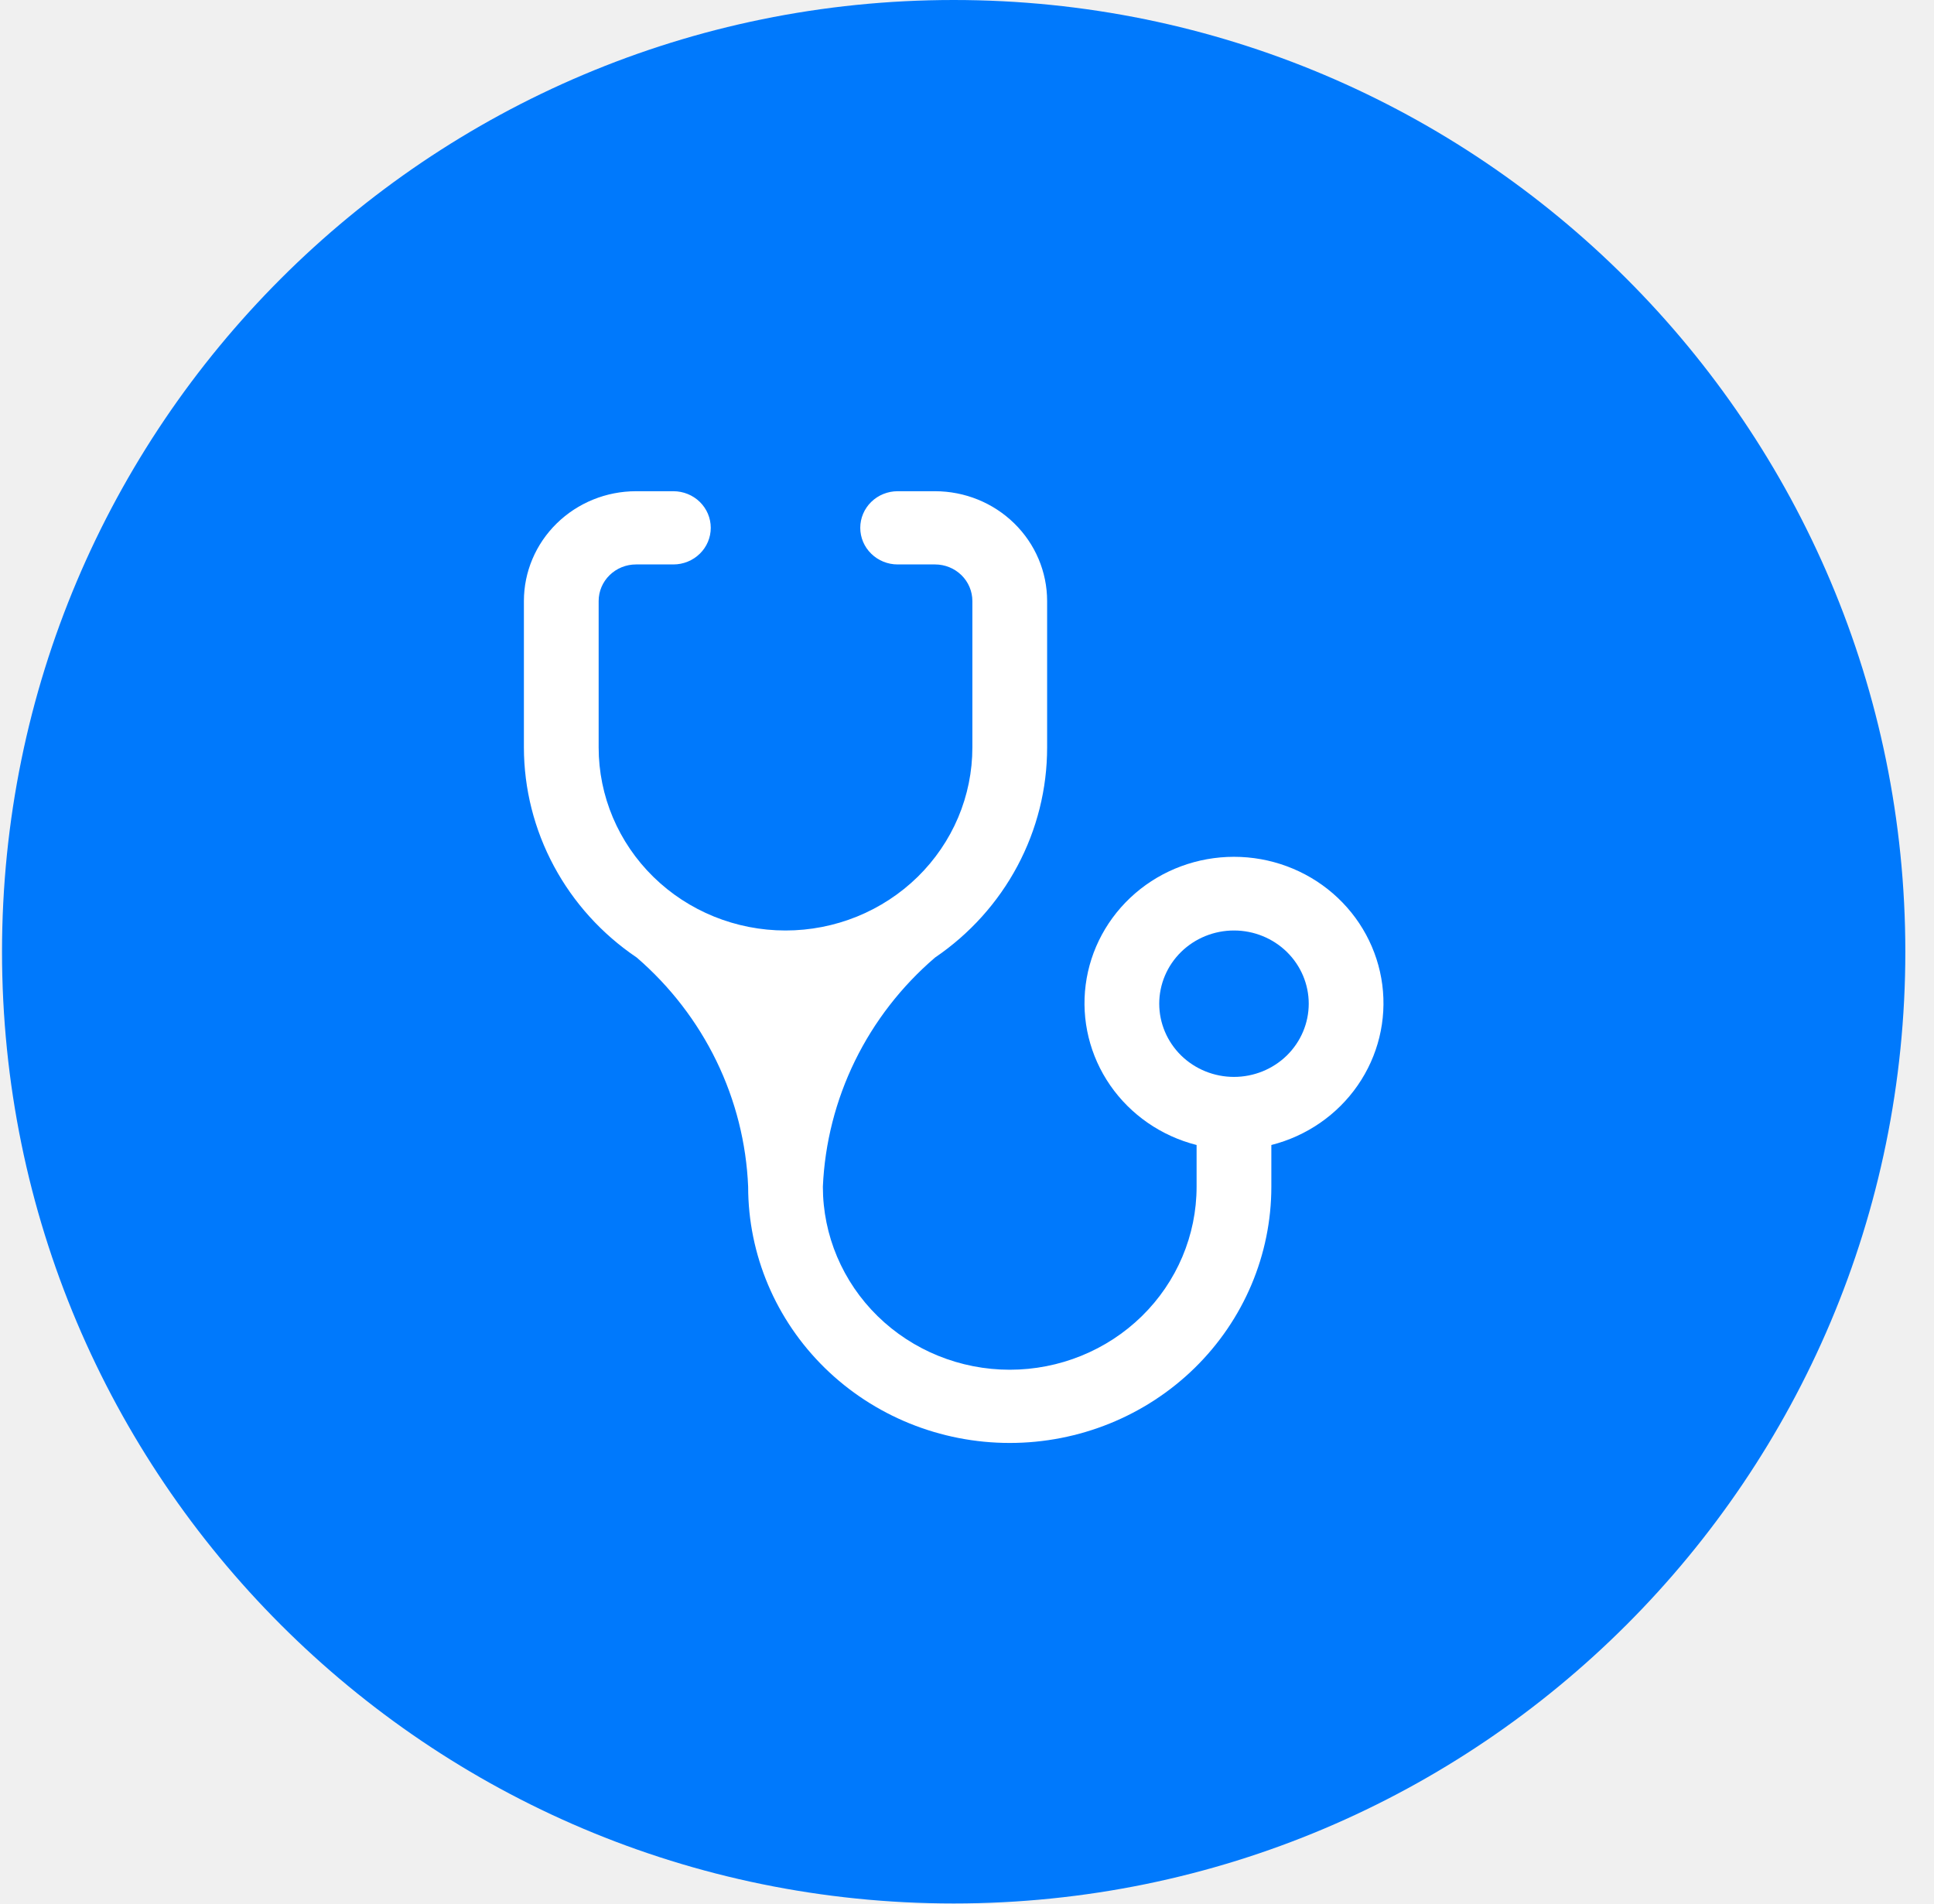
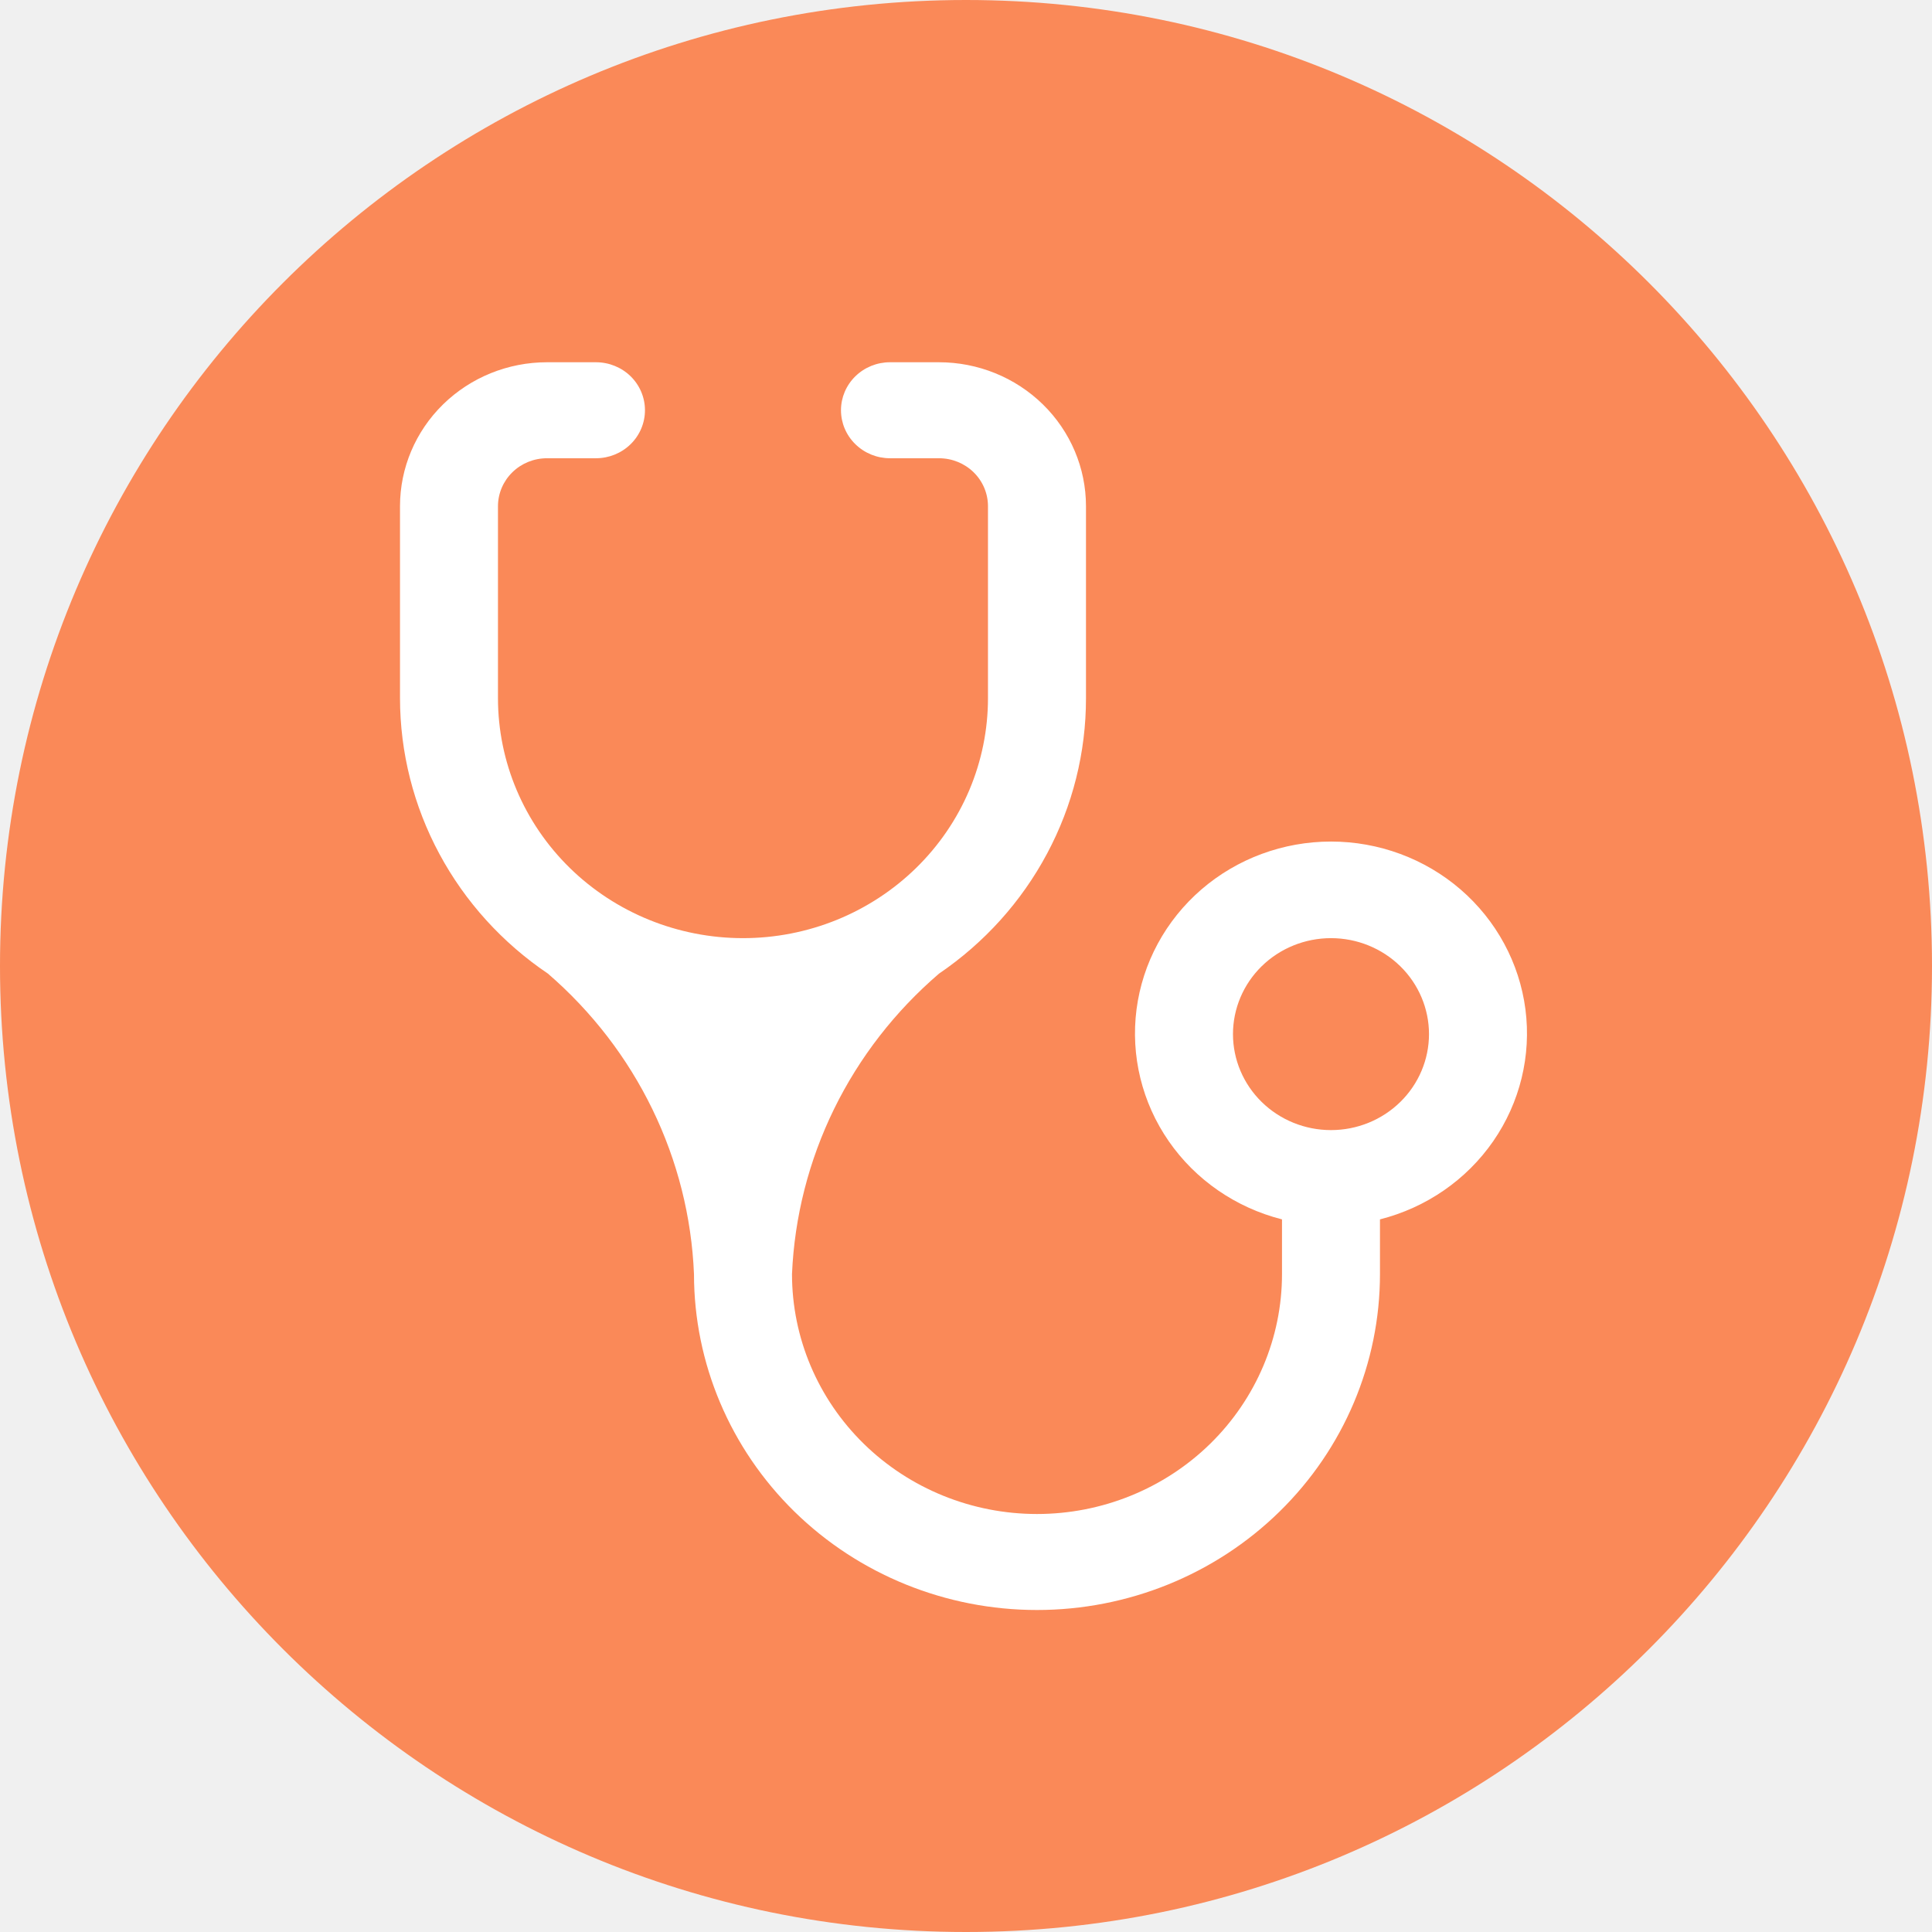
- <svg xmlns="http://www.w3.org/2000/svg" width="63" height="62" viewBox="0 0 63 62" fill="none">
-   <circle cx="31.066" cy="31" r="31" fill="#0079FC" />
-   <path d="M25.588 30.308C23.974 30.308 22.425 29.68 21.284 28.562C20.142 27.444 19.501 25.927 19.501 24.346V19.577C19.501 19.261 19.629 18.957 19.858 18.734C20.086 18.51 20.396 18.385 20.719 18.385H21.936C22.259 18.385 22.569 18.259 22.797 18.035C23.025 17.812 23.153 17.509 23.153 17.192C23.153 16.876 23.025 16.573 22.797 16.349C22.569 16.126 22.259 16 21.936 16H20.719C19.75 16 18.821 16.377 18.136 17.048C17.451 17.718 17.066 18.628 17.066 19.577V24.346C17.068 25.693 17.403 27.02 18.044 28.212C18.684 29.404 19.61 30.426 20.743 31.19C21.831 32.13 22.713 33.275 23.337 34.558C23.961 35.841 24.312 37.234 24.371 38.654C24.371 40.867 25.269 42.99 26.867 44.556C28.465 46.121 30.632 47 32.892 47C35.153 47 37.32 46.121 38.918 44.556C40.516 42.99 41.414 40.867 41.414 38.654V37.295C42.562 37.004 43.562 36.314 44.227 35.353C44.892 34.393 45.177 33.227 45.028 32.076C44.878 30.924 44.305 29.866 43.416 29.098C42.527 28.331 41.382 27.908 40.197 27.908C39.012 27.908 37.867 28.331 36.978 29.098C36.089 29.866 35.515 30.924 35.366 32.076C35.217 33.227 35.501 34.393 36.166 35.353C36.832 36.314 37.832 37.004 38.979 37.295V38.654C38.979 40.235 38.338 41.751 37.197 42.869C36.055 43.987 34.507 44.615 32.892 44.615C31.278 44.615 29.73 43.987 28.588 42.869C27.447 41.751 26.805 40.235 26.805 38.654C26.867 37.233 27.223 35.838 27.85 34.555C28.478 33.272 29.365 32.127 30.458 31.19C31.586 30.423 32.507 29.4 33.143 28.208C33.779 27.016 34.111 25.691 34.11 24.346V19.577C34.11 18.628 33.725 17.718 33.04 17.048C32.355 16.377 31.426 16 30.458 16H29.24C28.917 16 28.608 16.126 28.38 16.349C28.151 16.573 28.023 16.876 28.023 17.192C28.023 17.509 28.151 17.812 28.38 18.035C28.608 18.259 28.917 18.385 29.24 18.385H30.458C30.781 18.385 31.09 18.51 31.319 18.734C31.547 18.957 31.675 19.261 31.675 19.577V24.346C31.675 25.129 31.518 25.904 31.212 26.628C30.906 27.351 30.457 28.008 29.892 28.562C29.327 29.115 28.656 29.554 27.918 29.854C27.179 30.154 26.387 30.308 25.588 30.308ZM40.197 35.077C39.551 35.077 38.932 34.826 38.475 34.379C38.019 33.931 37.762 33.325 37.762 32.692C37.762 32.06 38.019 31.453 38.475 31.006C38.932 30.559 39.551 30.308 40.197 30.308C40.843 30.308 41.462 30.559 41.919 31.006C42.375 31.453 42.632 32.06 42.632 32.692C42.632 33.325 42.375 33.931 41.919 34.379C41.462 34.826 40.843 35.077 40.197 35.077Z" fill="white" />
+ <svg xmlns="http://www.w3.org/2000/svg" width="48" height="48" viewBox="0 0 48 48" fill="none">
+   <circle cx="24" cy="24" r="24" fill="#FA8958" />
+   <path d="M18.459 23.308C16.845 23.308 15.297 22.68 14.155 21.562C13.014 20.444 12.372 18.927 12.372 17.346V12.577C12.372 12.261 12.501 11.957 12.729 11.734C12.957 11.51 13.267 11.385 13.59 11.385H14.807C15.13 11.385 15.44 11.259 15.668 11.035C15.896 10.812 16.024 10.508 16.024 10.192C16.024 9.876 15.896 9.573 15.668 9.349C15.44 9.126 15.13 9 14.807 9H13.59C12.621 9 11.692 9.377 11.007 10.048C10.322 10.719 9.938 11.628 9.938 12.577V17.346C9.939 18.693 10.274 20.02 10.915 21.212C11.555 22.404 12.482 23.426 13.614 24.19C14.702 25.13 15.585 26.275 16.208 27.558C16.832 28.841 17.183 30.234 17.242 31.654C17.242 33.867 18.14 35.99 19.738 37.556C21.336 39.121 23.503 40 25.764 40C28.024 40 30.191 39.121 31.789 37.556C33.388 35.99 34.285 33.867 34.285 31.654V30.295C35.433 30.004 36.433 29.314 37.098 28.354C37.763 27.393 38.048 26.227 37.899 25.076C37.749 23.924 37.176 22.866 36.287 22.098C35.398 21.331 34.253 20.908 33.068 20.908C31.883 20.908 30.738 21.331 29.849 22.098C28.96 22.866 28.387 23.924 28.237 25.076C28.088 26.227 28.372 27.393 29.038 28.354C29.703 29.314 30.703 30.004 31.851 30.295V31.654C31.851 33.235 31.209 34.751 30.068 35.869C28.926 36.987 27.378 37.615 25.764 37.615C24.149 37.615 22.601 36.987 21.459 35.869C20.318 34.751 19.677 33.235 19.677 31.654C19.738 30.233 20.094 28.838 20.721 27.555C21.349 26.272 22.236 25.128 23.329 24.19C24.457 23.423 25.378 22.4 26.014 21.208C26.651 20.016 26.982 18.691 26.981 17.346V12.577C26.981 11.628 26.596 10.719 25.911 10.048C25.226 9.377 24.297 9 23.329 9H22.111C21.788 9 21.479 9.126 21.251 9.349C21.022 9.573 20.894 9.876 20.894 10.192C20.894 10.508 21.022 10.812 21.251 11.035C21.479 11.259 21.788 11.385 22.111 11.385H23.329C23.652 11.385 23.961 11.51 24.19 11.734C24.418 11.957 24.546 12.261 24.546 12.577V17.346C24.546 18.129 24.389 18.904 24.083 19.628C23.777 20.351 23.329 21.008 22.763 21.562C22.198 22.115 21.527 22.554 20.789 22.854C20.05 23.154 19.259 23.308 18.459 23.308ZM33.068 28.077C32.422 28.077 31.803 27.826 31.346 27.378C30.89 26.931 30.633 26.325 30.633 25.692C30.633 25.06 30.89 24.453 31.346 24.006C31.803 23.559 32.422 23.308 33.068 23.308C33.714 23.308 34.333 23.559 34.79 24.006C35.246 24.453 35.503 25.06 35.503 25.692C35.503 26.325 35.246 26.931 34.79 27.378C34.333 27.826 33.714 28.077 33.068 28.077Z" fill="white" />
</svg>
